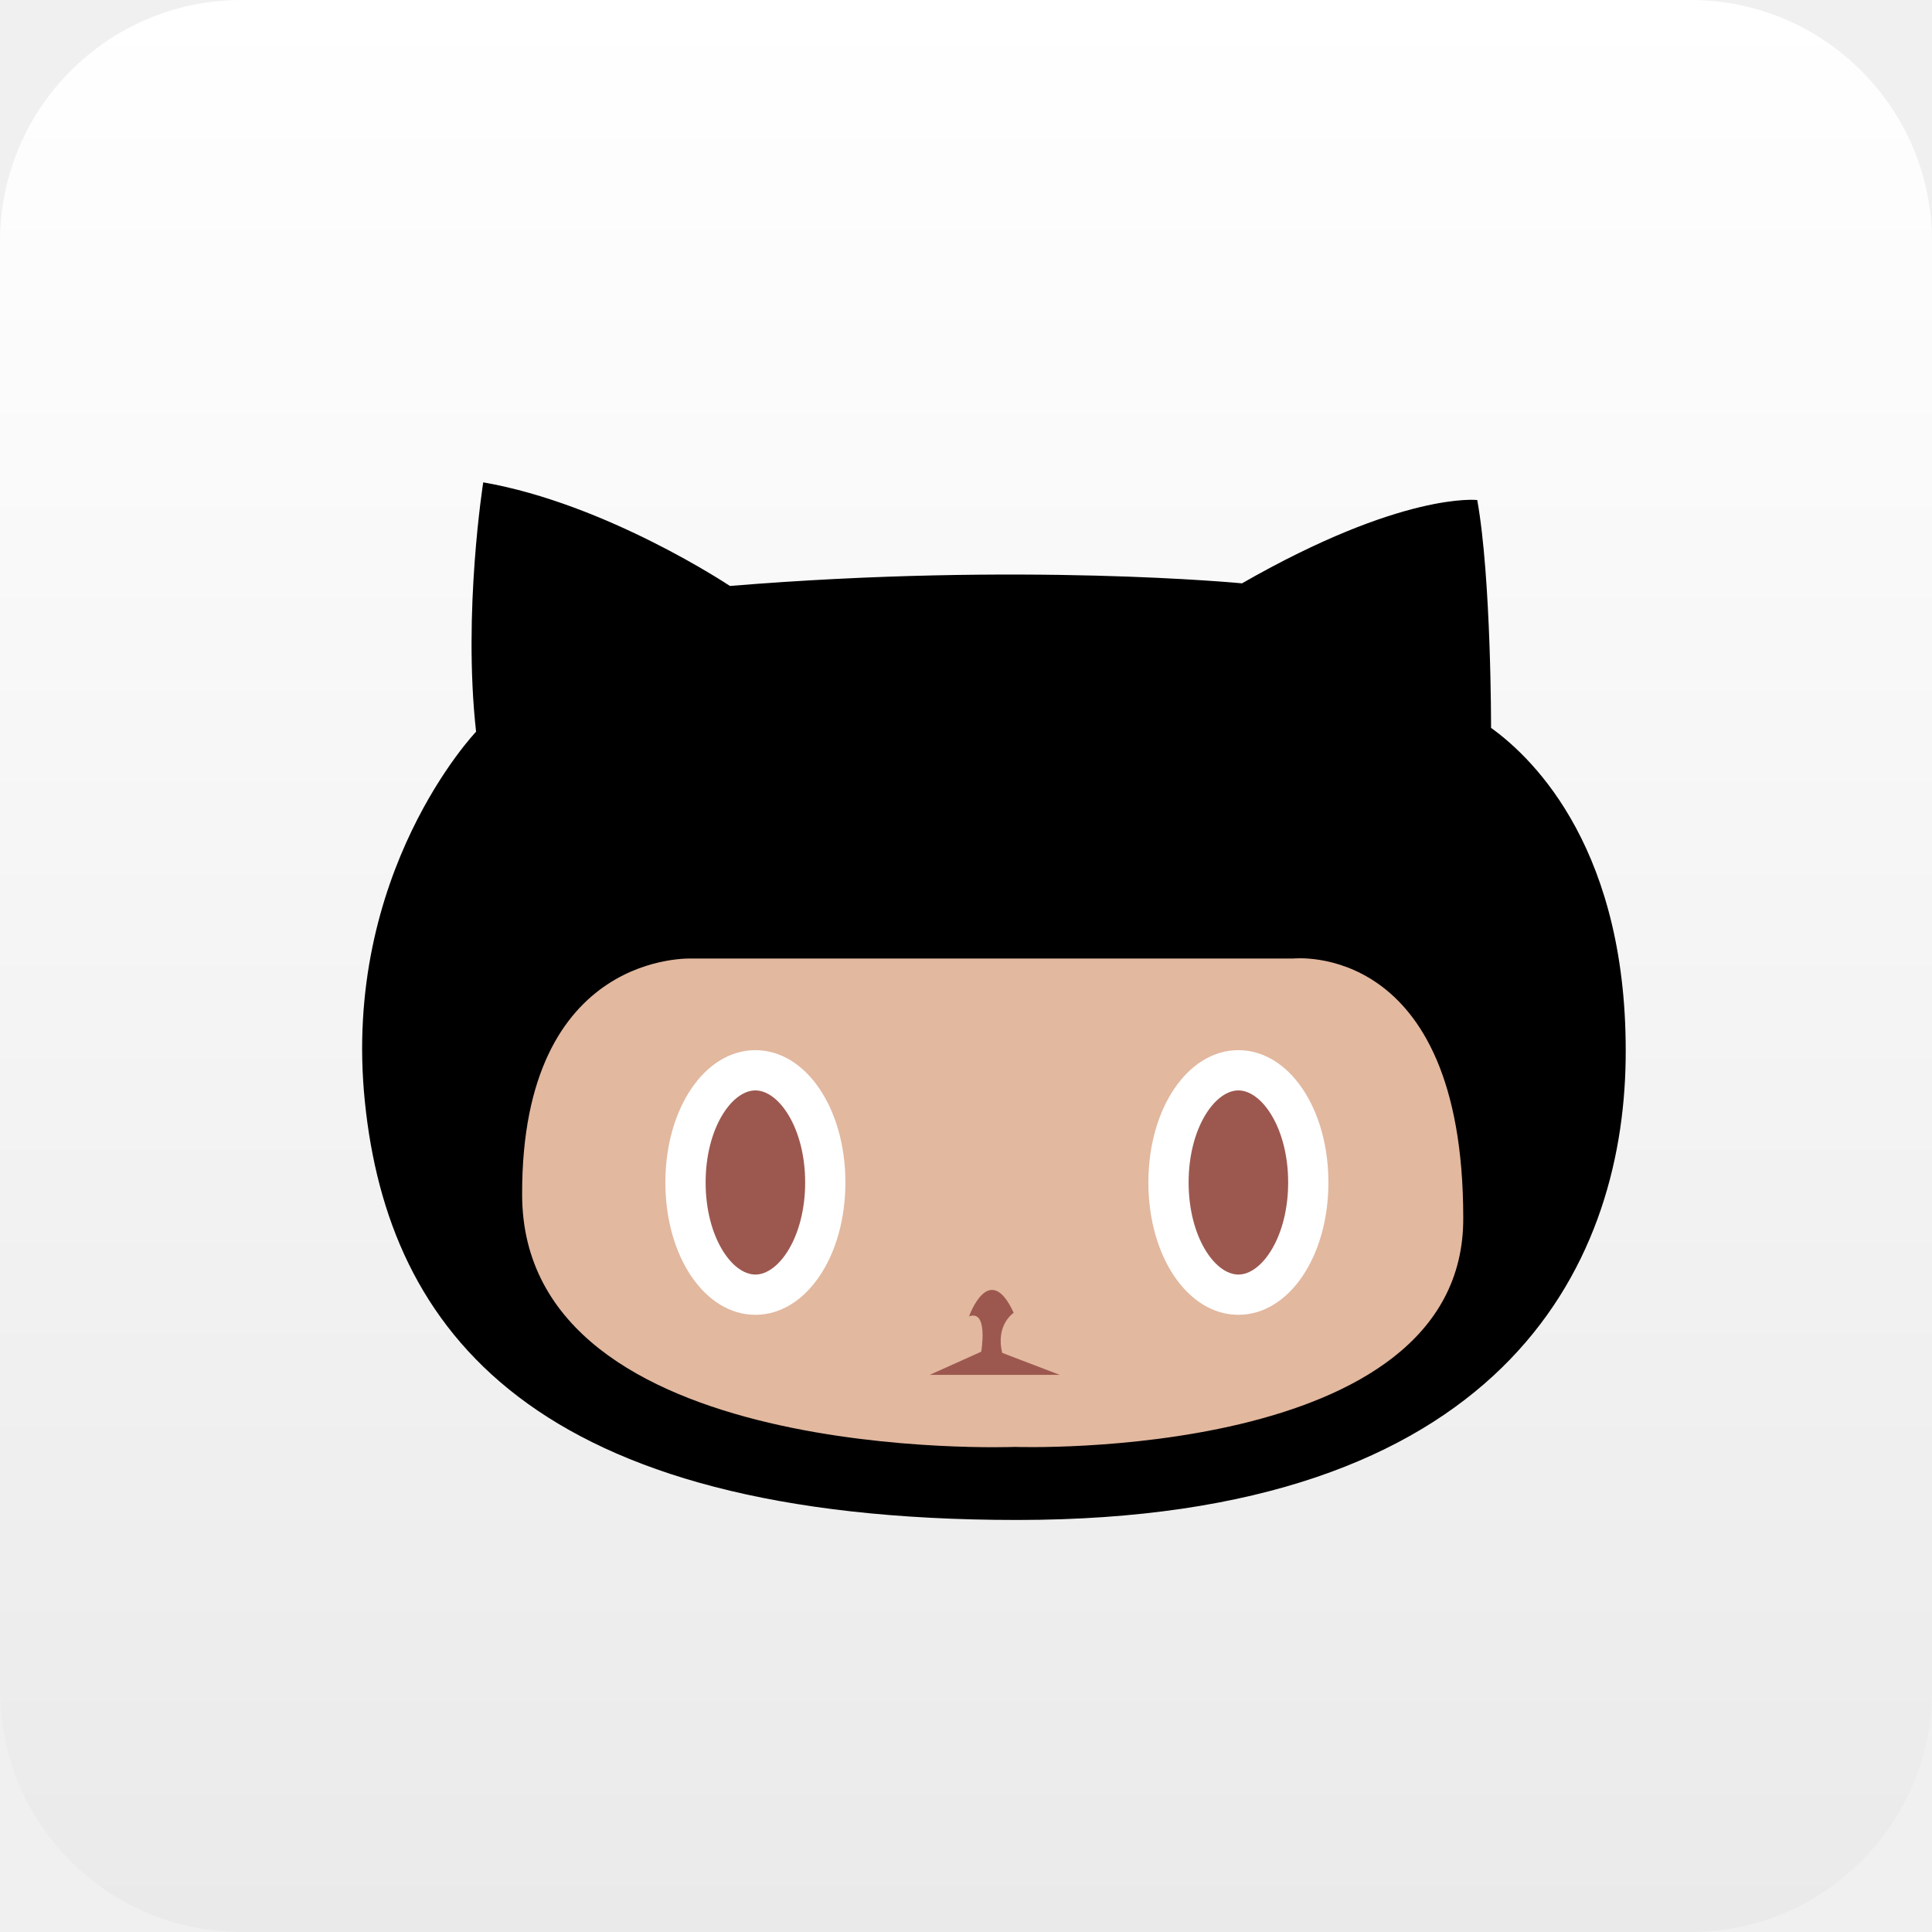
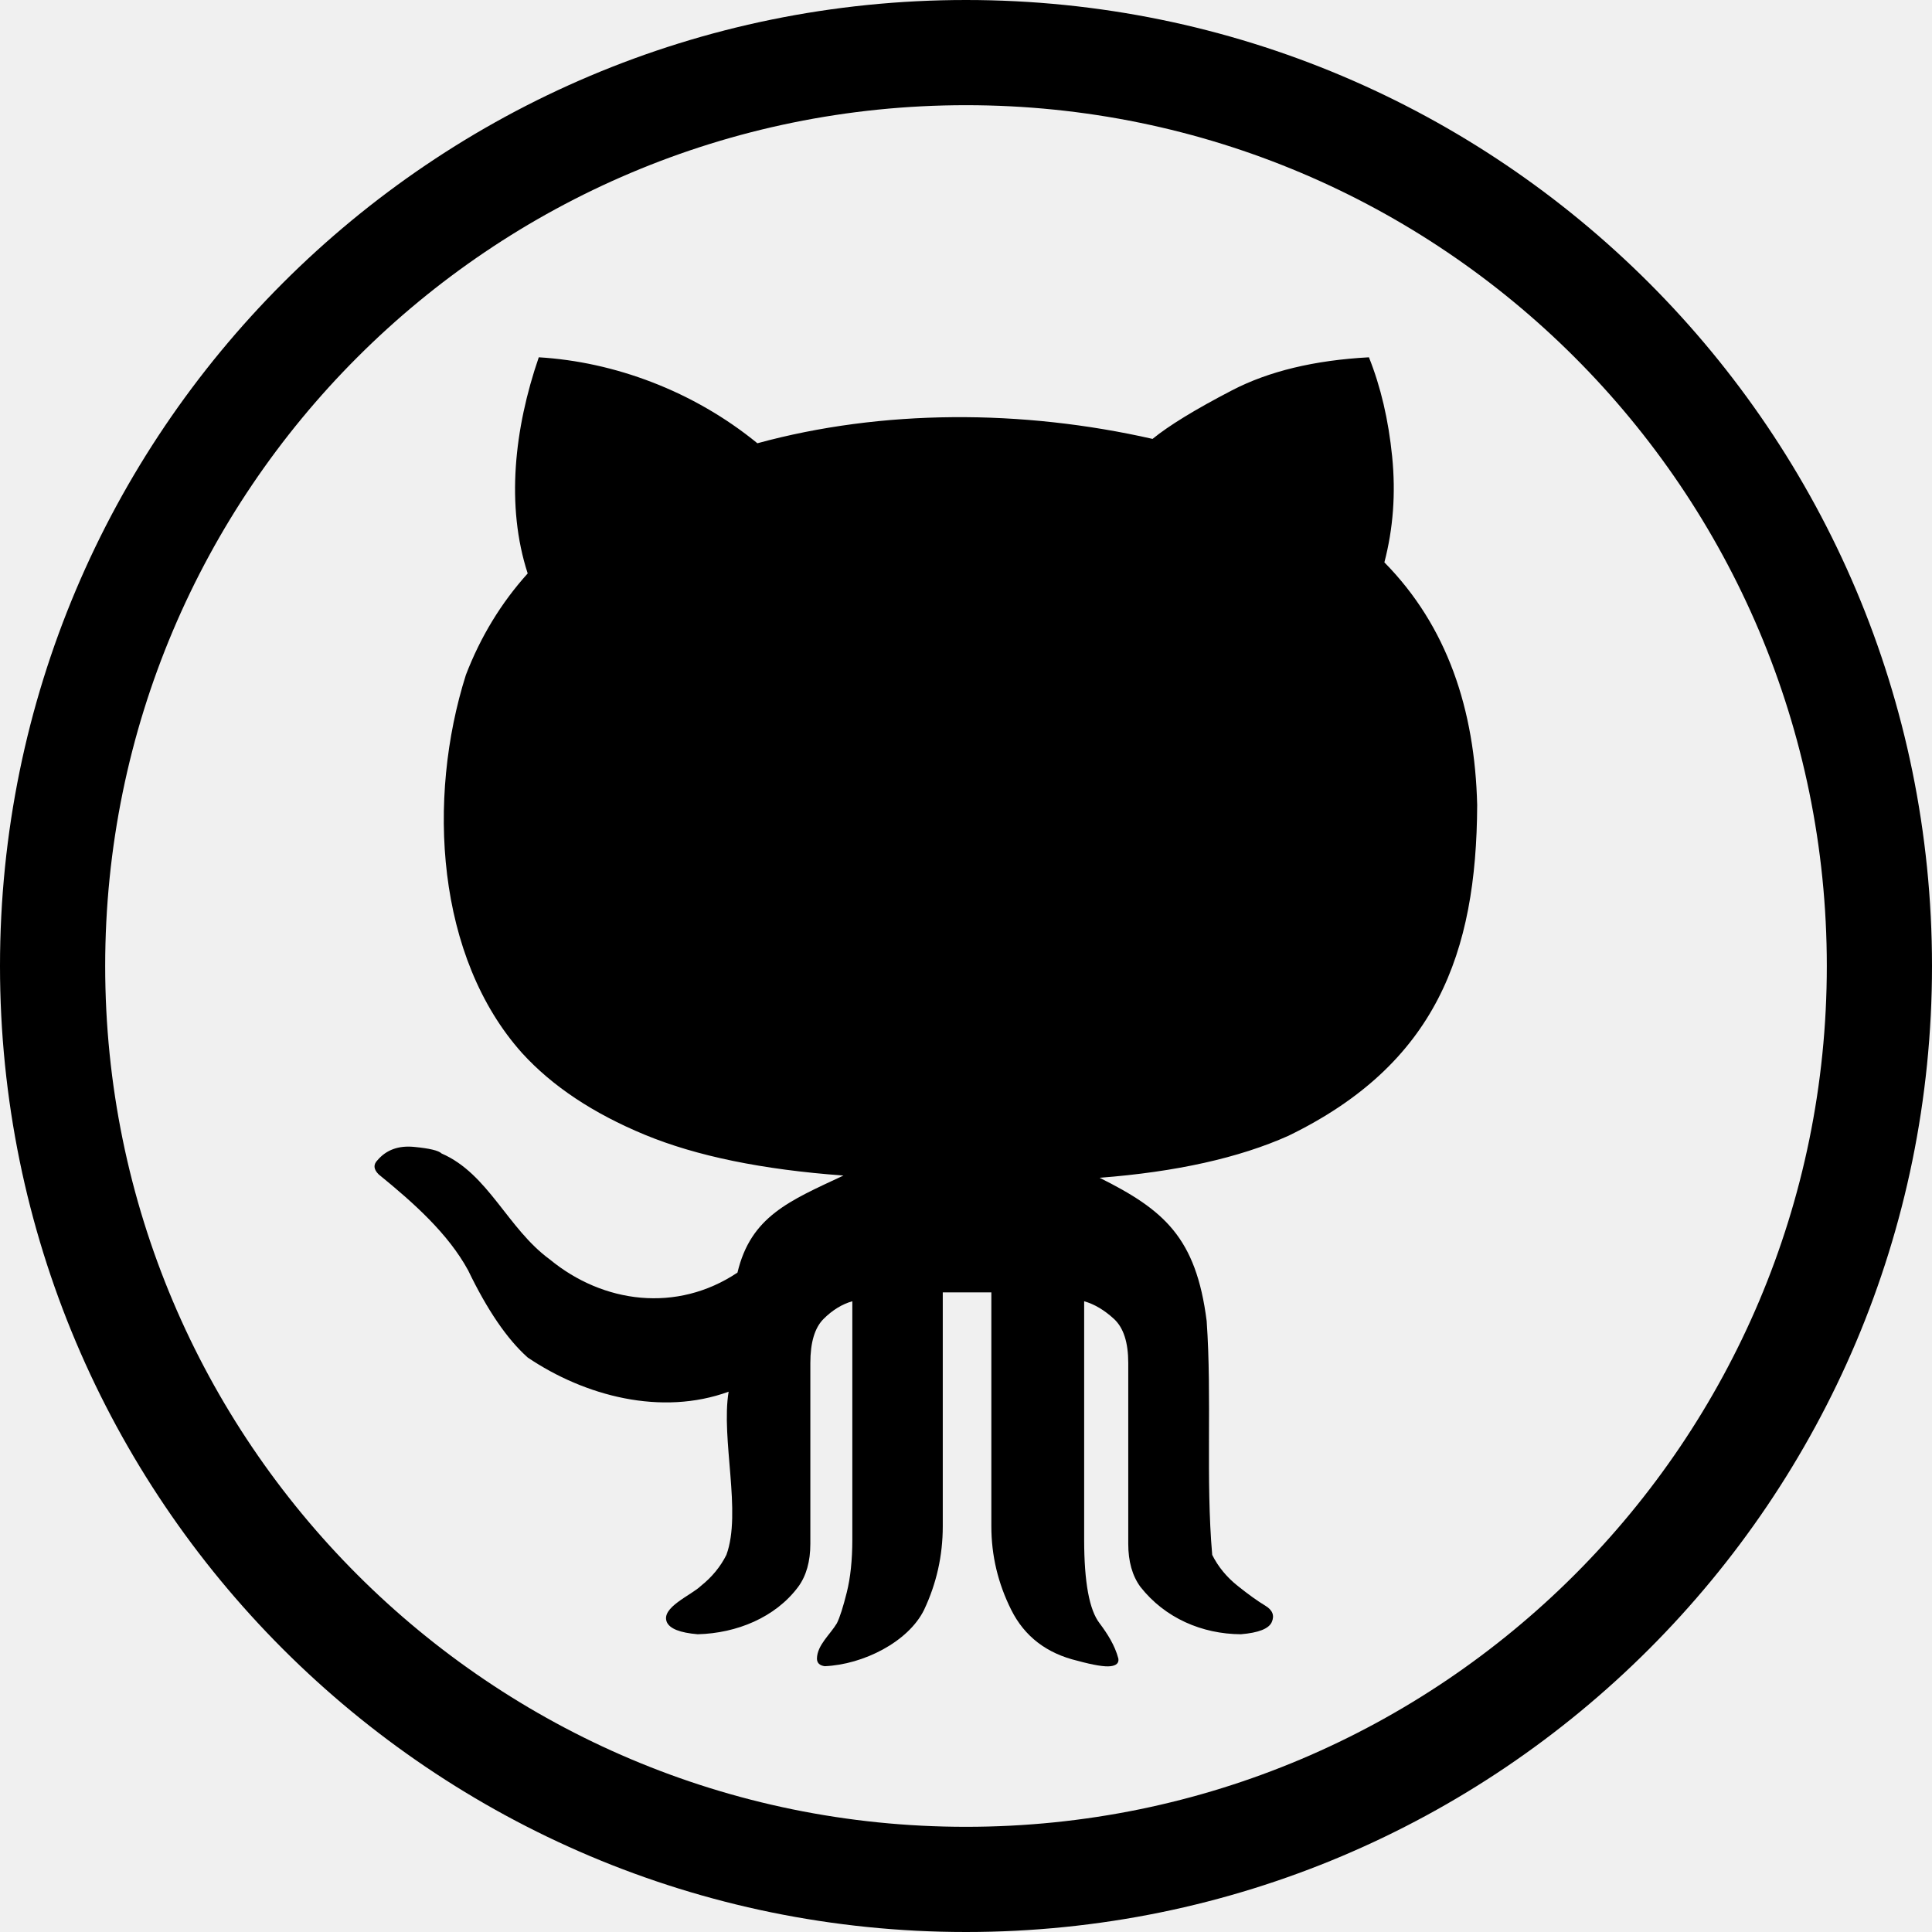
- <svg xmlns="http://www.w3.org/2000/svg" version="1.1" id="Icon" x="0px" y="0px" viewBox="0 0 48 48" enable-background="new 0 0 48 48" xml:space="preserve">
-   <linearGradient id="SVGID_1_" gradientUnits="userSpaceOnUse" x1="24" y1="0" x2="24" y2="48.001">
-     <stop offset="0" style="stop-color:#FFFFFF" />
-     <stop offset="1" style="stop-color:#EAEAEA" />
-   </linearGradient>
-   <path fill-rule="evenodd" clip-rule="evenodd" fill="url(#SVGID_1_)" d="M48,42c0,3.313-2.687,6-6,6H6c-3.313,0-6-2.687-6-6V6  c0-3.313,2.687-6,6-6h36c3.313,0,6,2.687,6,6V42z" />
-   <path fill-rule="evenodd" clip-rule="evenodd" fill="none" d="M27.695,29.811c0,0,1.519,5.062,5.974,4.05  c4.456-1.013,4.759-6.684,2.127-9.619C33.163,21.305,26.379,25.962,27.695,29.811z" />
-   <path fill-rule="evenodd" clip-rule="evenodd" d="M11.828,18.179c0,0-3.344,3.499-2.763,9.192  c0.581,5.694,4.186,10.392,16.208,10.392c12.021,0,15.045-6.275,15.116-11.436c0.071-5.159-2.253-7.46-3.344-8.243  c0,0,0.007-3.704-0.343-5.661c0,0-1.85-0.219-5.845,2.07c0,0-5.454-0.533-12.722,0.065c0,0-3.053-2.04-6.129-2.574  C12.006,11.984,11.496,15.196,11.828,18.179z" />
-   <path fill-rule="evenodd" clip-rule="evenodd" fill="#E2B89F" d="M17.211,23.815h14.916c0,0,4.227-0.475,4.227,6.44  c0.034,6.086-11.139,5.693-11.139,5.693s-12.236,0.486-12.243-6.269C12.956,23.579,17.211,23.815,17.211,23.815z" />
-   <g>
-     <g>
-       <path fill-rule="evenodd" clip-rule="evenodd" fill="#9C584F" d="M30.767,26.591c0.959,0,1.737,1.25,1.737,2.787    c0,1.54-0.778,2.788-1.737,2.788c-0.958,0-1.736-1.248-1.736-2.788C29.03,27.841,29.809,26.591,30.767,26.591z" />
-       <path fill="#FFFFFF" d="M30.767,32.666c-1.254,0-2.236-1.444-2.236-3.288c0-1.843,0.982-3.287,2.236-3.287    c1.255,0,2.237,1.444,2.237,3.287C33.004,31.222,32.021,32.666,30.767,32.666z M30.767,27.091c-0.585,0-1.236,0.939-1.236,2.287    c0,1.349,0.651,2.288,1.236,2.288s1.237-0.939,1.237-2.288C32.004,28.03,31.352,27.091,30.767,27.091z" />
-     </g>
-   </g>
-   <g>
-     <g>
-       <path fill-rule="evenodd" clip-rule="evenodd" fill="#9C584F" d="M18.767,26.591c0.959,0,1.737,1.25,1.737,2.787    c0,1.54-0.778,2.788-1.737,2.788c-0.958,0-1.736-1.248-1.736-2.788C17.03,27.841,17.809,26.591,18.767,26.591z" />
-       <path fill="#FFFFFF" d="M18.767,32.666c-1.254,0-2.236-1.444-2.236-3.288c0-1.843,0.982-3.287,2.236-3.287    c1.254,0,2.237,1.444,2.237,3.287C21.004,31.222,20.021,32.666,18.767,32.666z M18.767,27.091c-0.585,0-1.236,0.939-1.236,2.287    c0,1.349,0.651,2.288,1.236,2.288c0.585,0,1.237-0.939,1.237-2.288C20.004,28.03,19.352,27.091,18.767,27.091z" />
-     </g>
-   </g>
-   <path fill-rule="evenodd" clip-rule="evenodd" fill="#9C584F" d="M24.076,32.705c0,0,0.499-1.418,1.109-0.089  c0,0-0.457,0.297-0.285,0.996l1.428,0.546h-3.23l1.28-0.575C24.378,33.583,24.562,32.527,24.076,32.705z" />
+ <svg xmlns="http://www.w3.org/2000/svg" version="1.1" id="svg2" x="0px" y="0px" width="48px" height="48px" viewBox="0 0 1200 1200" enable-background="new 0 0 1200 1200" xml:space="preserve">
+   <path id="path10015" d="M600,0C268.629,0,0,268.629,0,600s268.629,600,600,600 s600-268.629,600-600S931.371,0,600,0z M600,65.332c295.289,0,534.668,239.379,534.668,534.668S895.289,1134.668,600,1134.668 S65.332,895.289,65.332,600S304.711,65.332,600,65.332z M334.644,221.924c-15.228,44.26-20.507,92.298-6.885,134.253 c-16.457,18.263-29.235,39.243-38.379,62.988c-24.371,77.026-18.418,175.425,34.937,234.961 c18.743,20.548,44.172,37.441,76.172,50.684c31.999,13.241,73.127,21.688,123.413,25.342 c-33.751,15.771-57.543,25.407-65.845,60.278c-37.647,25.156-83.427,19.153-116.602-8.203 c-26.217-19.143-38.094-53.164-67.163-65.771c-1.828-1.826-7.539-3.188-17.139-4.102c-9.6-0.914-17.146,1.81-22.632,8.203 c-2.743,2.739-2.541,5.666,0.659,8.862c22.006,17.897,43.187,36.867,55.591,59.619c11.886,24.657,24.188,42.711,36.987,54.126 c35.507,23.993,83.126,36.476,124.805,21.24c-4.86,29.329,8.252,75.13-1.392,101.367c-3.658,7.306-8.89,13.71-15.747,19.189 c-6.112,5.962-25.06,13.42-21.24,22.559c1.828,4.109,8.218,6.631,19.189,7.544c24.151-0.616,48.193-10.381,62.402-29.443 c5.029-6.85,7.544-15.774,7.544-26.733v-112.28c0-12.785,2.717-21.913,8.203-27.393c5.485-5.479,11.471-9.16,17.871-10.986v147.949 c0,12.785-1.156,23.753-3.442,32.886s-4.324,15.536-6.152,19.189c-4.197,7.039-12.221,13.535-12.378,21.899 c0,2.739,1.635,4.305,4.834,4.761c24.02-1.042,51.889-15.133,61.67-34.937c7.771-16.438,11.646-33.737,11.646-52.002V802.734h30.176 v145.239c0,18.265,4.149,35.563,12.378,52.002s21.962,27.001,41.162,31.567c10.057,2.74,16.85,3.826,20.508,3.369 c3.657-0.457,5.291-2.021,4.834-4.761c-2.202-8.298-6.791-15.397-11.646-21.899c-6.4-8.219-9.595-25.591-9.595-52.075V808.228 c6.4,1.826,12.588,5.507,18.53,10.986s8.862,14.607,8.862,27.393v112.28c0,10.959,2.515,19.884,7.544,26.733 c15.283,19.437,38.315,29.297,62.402,29.443c10.972-0.913,17.361-3.435,19.189-7.544s0.47-7.515-4.102-10.254 c-4.571-2.74-10.281-6.825-17.139-12.305s-12.09-11.884-15.747-19.189c-4.104-47.109-0.104-97.608-3.442-145.239 c-6.589-51.979-26.596-69.079-66.504-88.989c47.543-3.653,86.633-12.376,117.261-26.074 c91.558-44.485,116.875-113.258,117.261-205.444c-1.444-59.33-18.57-111.086-57.642-150.732c5.485-21.004,7.12-42.867,4.834-65.698 s-7.115-43.405-14.429-61.67c-33.825,1.826-62.174,8.635-85.034,20.508c-22.857,11.873-39.309,21.957-49.365,30.176 c-81.016-18.393-167.743-18.503-245.435,2.71C430.68,242.803,381.41,224.688,334.644,221.924L334.644,221.924z" />
</svg>
